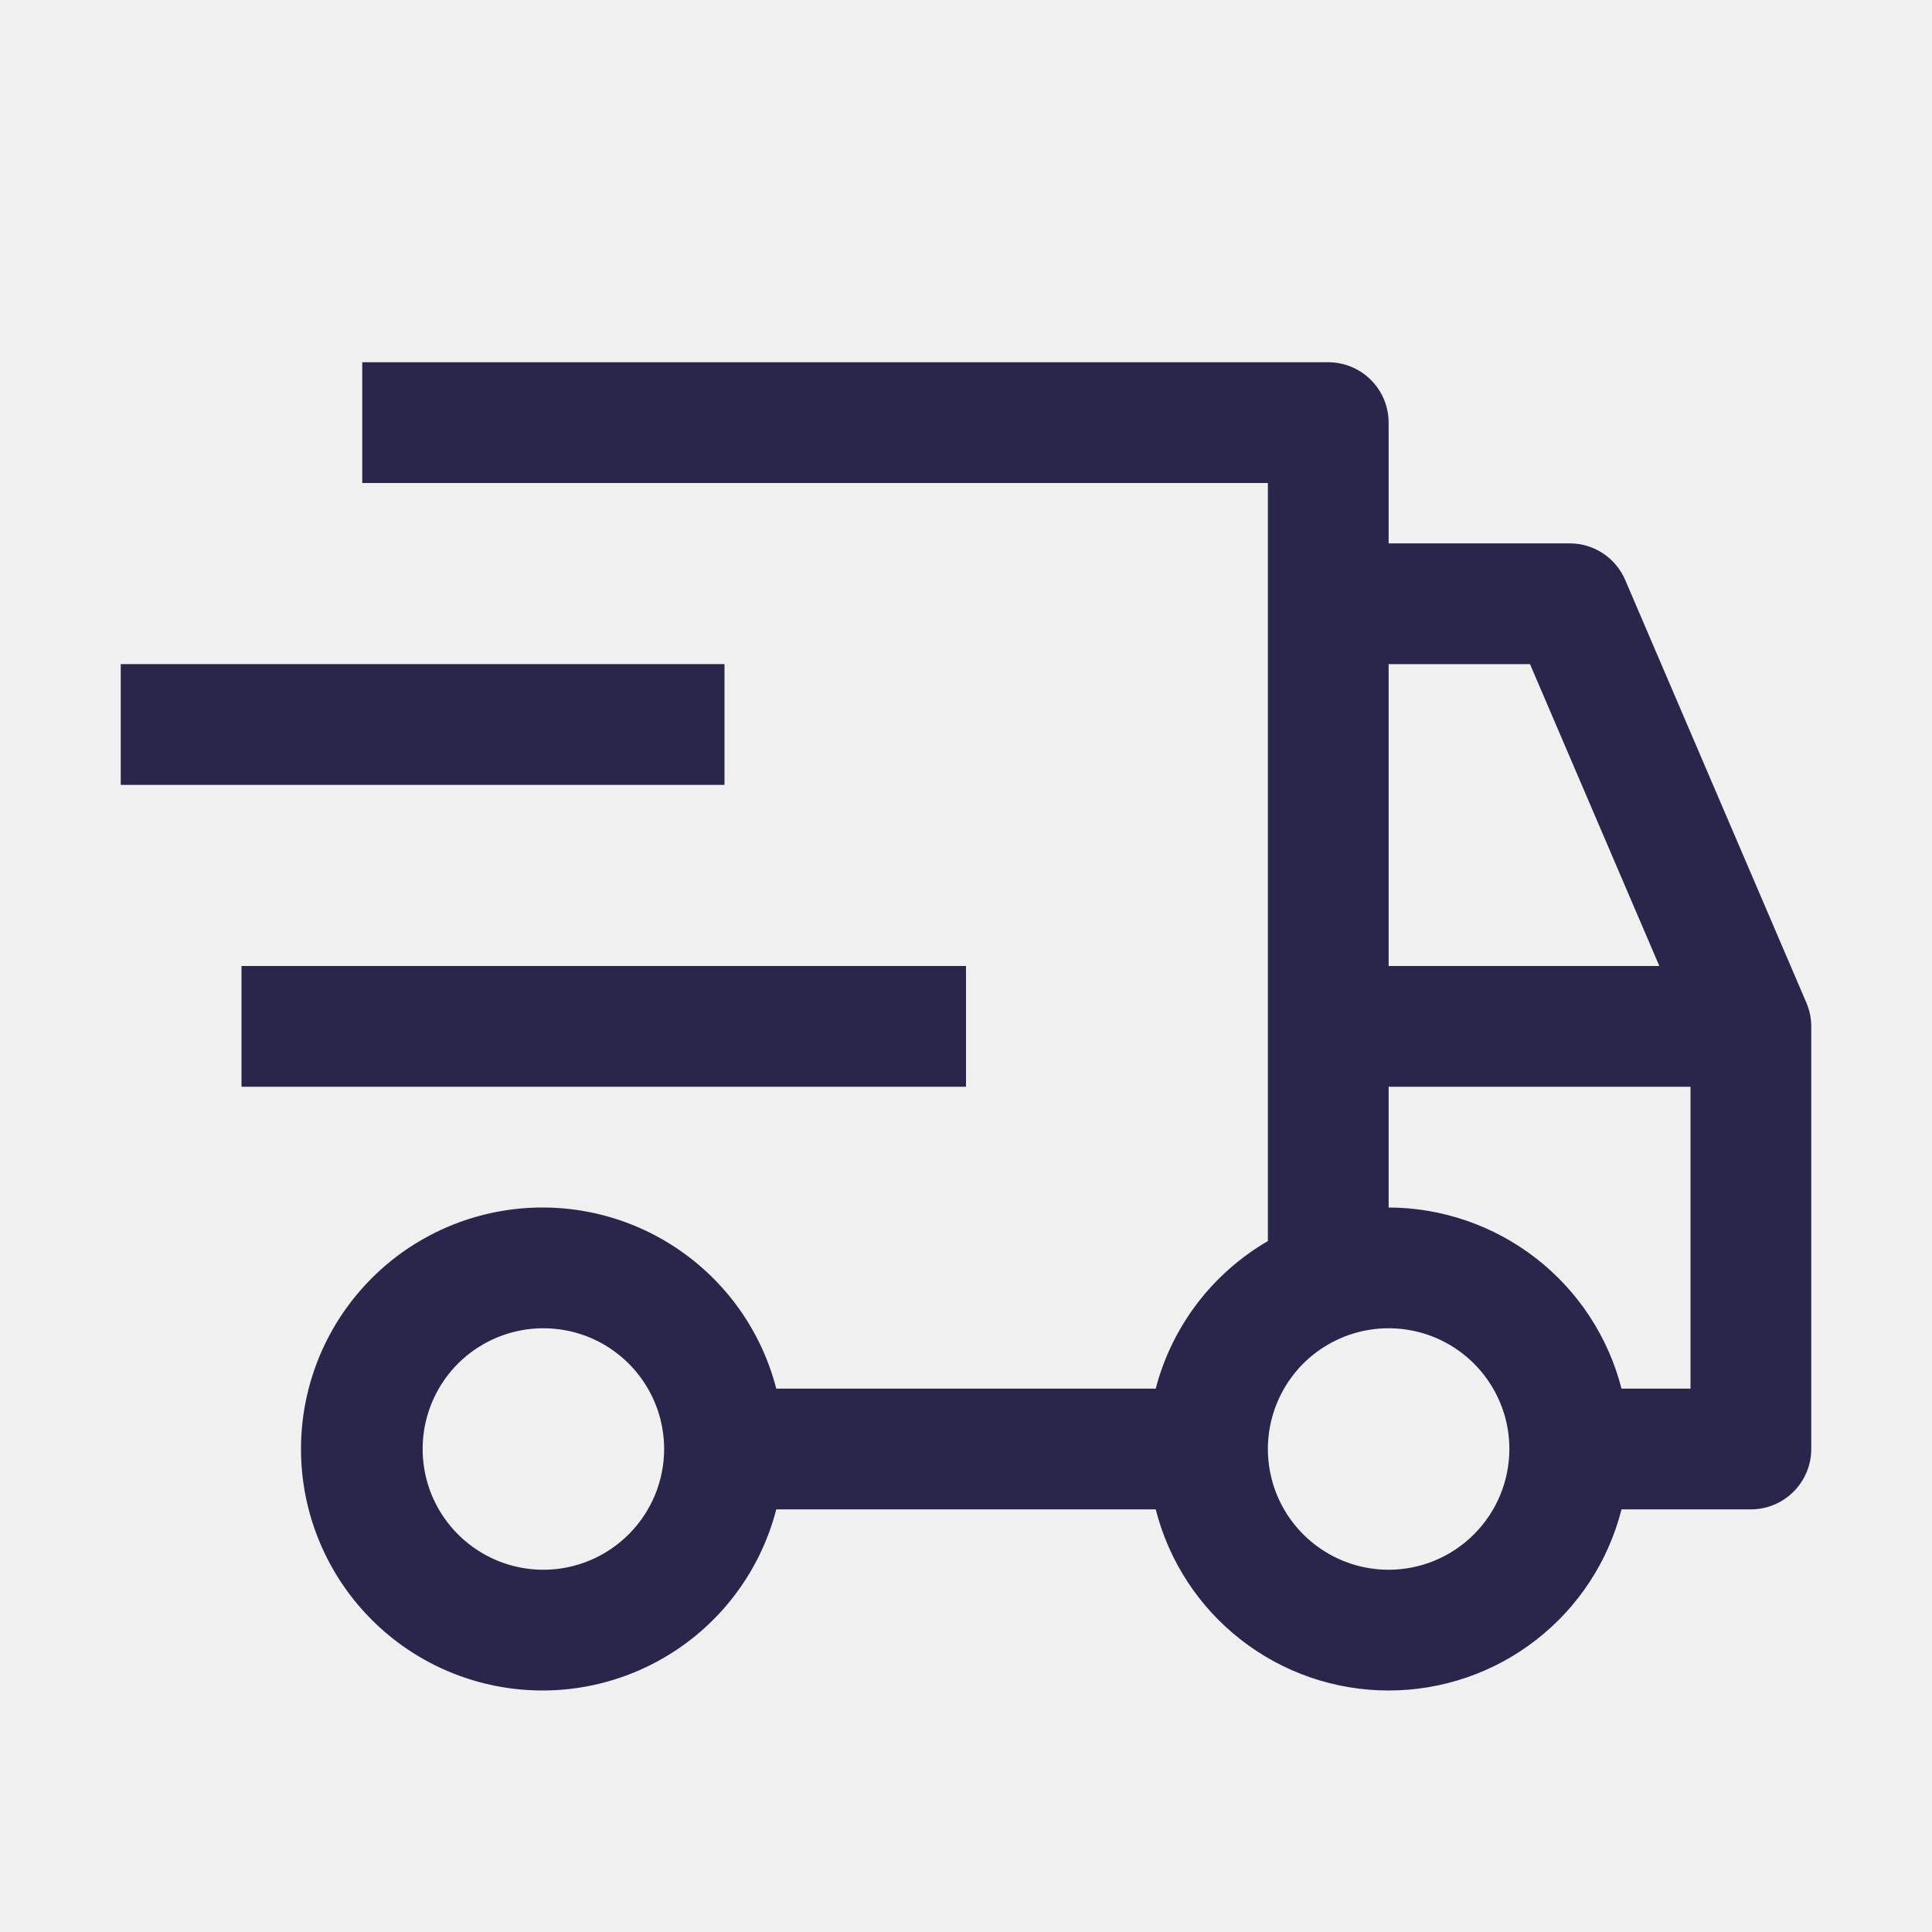
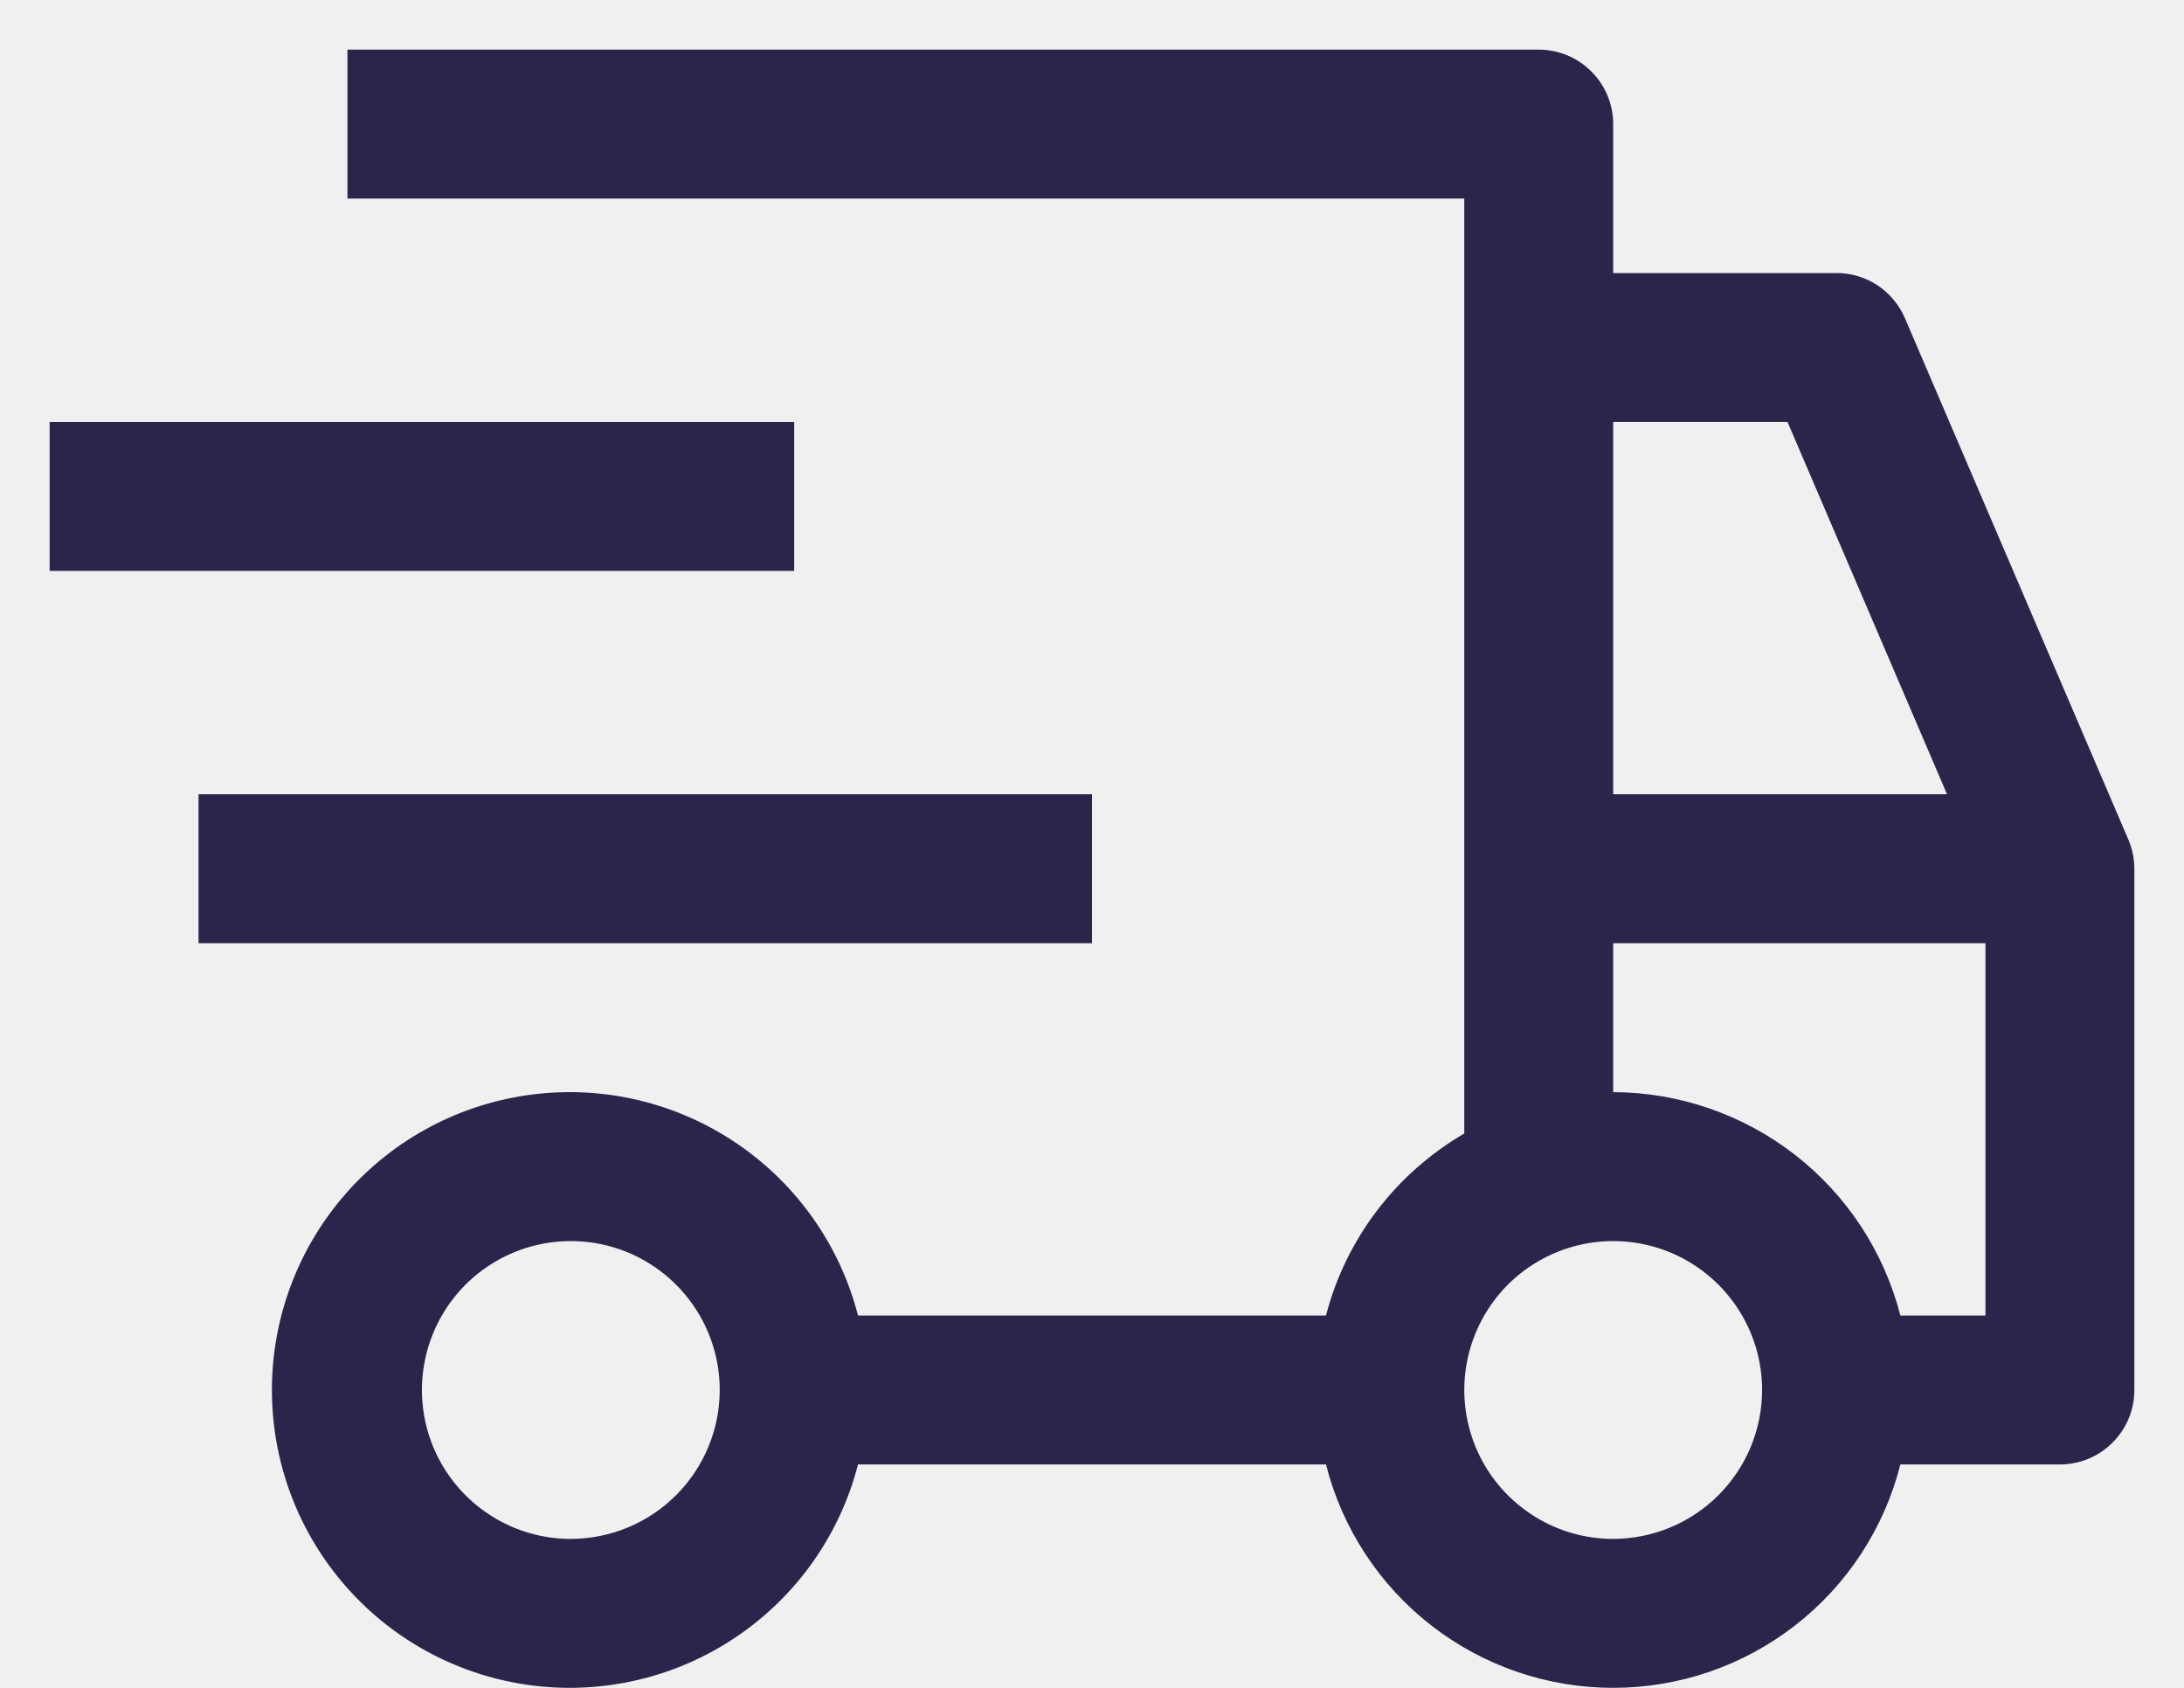
- <svg xmlns="http://www.w3.org/2000/svg" width="24" height="24" viewBox="0 0 24 24" fill="none">
-   <rect width="24" height="24" fill="white" style="mix-blend-mode:multiply" />
-   <path d="M12 12H3V13.5H12V12Z" fill="#2A254B" />
-   <path d="M9 8.25H1.5V9.75H9V8.25Z" fill="#2A254B" />
-   <path d="M22.439 12.455L20.189 7.205C20.131 7.07 20.035 6.955 19.913 6.874C19.79 6.793 19.647 6.75 19.5 6.75H17.25V5.25C17.25 5.051 17.171 4.86 17.03 4.72C16.89 4.579 16.699 4.5 16.5 4.5H4.5V6H15.75V15.417C15.408 15.616 15.109 15.88 14.87 16.194C14.631 16.509 14.456 16.868 14.357 17.25H9.643C9.461 16.543 9.027 15.927 8.422 15.517C7.818 15.107 7.085 14.932 6.361 15.024C5.636 15.116 4.97 15.469 4.488 16.017C4.005 16.565 3.739 17.27 3.739 18C3.739 18.73 4.005 19.435 4.488 19.983C4.97 20.531 5.636 20.884 6.361 20.976C7.085 21.068 7.818 20.893 8.422 20.483C9.027 20.073 9.461 19.457 9.643 18.75H14.357C14.52 19.393 14.893 19.964 15.417 20.371C15.941 20.779 16.586 21 17.25 21C17.914 21 18.559 20.779 19.083 20.371C19.607 19.964 19.98 19.393 20.143 18.75H21.75C21.949 18.75 22.14 18.671 22.28 18.53C22.421 18.39 22.5 18.199 22.5 18V12.75C22.5 12.649 22.479 12.548 22.439 12.455ZM6.75 19.5C6.453 19.5 6.163 19.412 5.917 19.247C5.67 19.082 5.478 18.848 5.364 18.574C5.251 18.3 5.221 17.998 5.279 17.707C5.337 17.416 5.48 17.149 5.689 16.939C5.899 16.73 6.166 16.587 6.457 16.529C6.748 16.471 7.05 16.501 7.324 16.614C7.598 16.728 7.832 16.92 7.997 17.167C8.162 17.413 8.25 17.703 8.25 18C8.25 18.398 8.091 18.779 7.81 19.06C7.529 19.341 7.148 19.5 6.75 19.5ZM17.25 8.25H19.006L20.613 12H17.25V8.25ZM17.25 19.5C16.953 19.5 16.663 19.412 16.417 19.247C16.17 19.082 15.978 18.848 15.864 18.574C15.751 18.3 15.721 17.998 15.779 17.707C15.837 17.416 15.98 17.149 16.189 16.939C16.399 16.73 16.666 16.587 16.957 16.529C17.248 16.471 17.55 16.501 17.824 16.614C18.098 16.728 18.332 16.92 18.497 17.167C18.662 17.413 18.75 17.703 18.75 18C18.75 18.398 18.591 18.779 18.31 19.06C18.029 19.341 17.648 19.5 17.25 19.5ZM21 17.25H20.143C19.978 16.608 19.605 16.038 19.081 15.631C18.557 15.224 17.913 15.002 17.25 15V13.5H21V17.25Z" fill="#2A254B" />
+ <svg xmlns="http://www.w3.org/2000/svg" width="22" height="17" viewBox="0 0 22 17" fill="none">
+   <path d="M11 8H2V9.5H11V8Z" fill="#2A254B" />
+   <path d="M8 4.25H0.5V5.75H8V4.25Z" fill="#2A254B" />
+   <path d="M21.439 8.455L19.189 3.205C19.131 3.07 19.035 2.955 18.913 2.874C18.79 2.793 18.647 2.75 18.5 2.75H16.25V1.25C16.25 1.051 16.171 0.86 16.03 0.72C15.89 0.579 15.699 0.5 15.5 0.5H3.5V2H14.75V11.417C14.408 11.616 14.109 11.88 13.87 12.194C13.631 12.509 13.456 12.868 13.357 13.25H8.643C8.461 12.543 8.027 11.927 7.422 11.517C6.818 11.107 6.085 10.932 5.361 11.024C4.636 11.116 3.97 11.469 3.488 12.017C3.005 12.565 2.739 13.27 2.739 14C2.739 14.73 3.005 15.435 3.488 15.983C3.97 16.531 4.636 16.884 5.361 16.976C6.085 17.068 6.818 16.893 7.422 16.483C8.027 16.073 8.461 15.457 8.643 14.75H13.357C13.52 15.393 13.893 15.964 14.417 16.371C14.941 16.779 15.586 17 16.25 17C16.914 17 17.559 16.779 18.083 16.371C18.607 15.964 18.98 15.393 19.143 14.75H20.75C20.949 14.75 21.14 14.671 21.28 14.53C21.421 14.39 21.5 14.199 21.5 14V8.75C21.5 8.648 21.479 8.548 21.439 8.455ZM5.75 15.5C5.453 15.5 5.163 15.412 4.917 15.247C4.67 15.082 4.478 14.848 4.364 14.574C4.251 14.3 4.221 13.998 4.279 13.707C4.337 13.416 4.48 13.149 4.689 12.939C4.899 12.73 5.166 12.587 5.457 12.529C5.748 12.471 6.05 12.501 6.324 12.614C6.598 12.728 6.832 12.92 6.997 13.167C7.162 13.413 7.25 13.703 7.25 14C7.25 14.398 7.091 14.779 6.81 15.06C6.529 15.341 6.148 15.499 5.75 15.5ZM16.25 4.25H18.006L19.613 8H16.25V4.25ZM16.25 15.5C15.953 15.5 15.663 15.412 15.417 15.247C15.17 15.082 14.978 14.848 14.864 14.574C14.751 14.3 14.721 13.998 14.779 13.707C14.837 13.416 14.98 13.149 15.189 12.939C15.399 12.73 15.666 12.587 15.957 12.529C16.248 12.471 16.55 12.501 16.824 12.614C17.098 12.728 17.332 12.92 17.497 13.167C17.662 13.413 17.75 13.703 17.75 14C17.75 14.398 17.591 14.779 17.31 15.06C17.029 15.341 16.648 15.499 16.25 15.5ZM20 13.25H19.143C18.978 12.608 18.605 12.038 18.081 11.631C17.557 11.224 16.913 11.002 16.25 11V9.5H20V13.25Z" fill="#2A254B" />
</svg>
